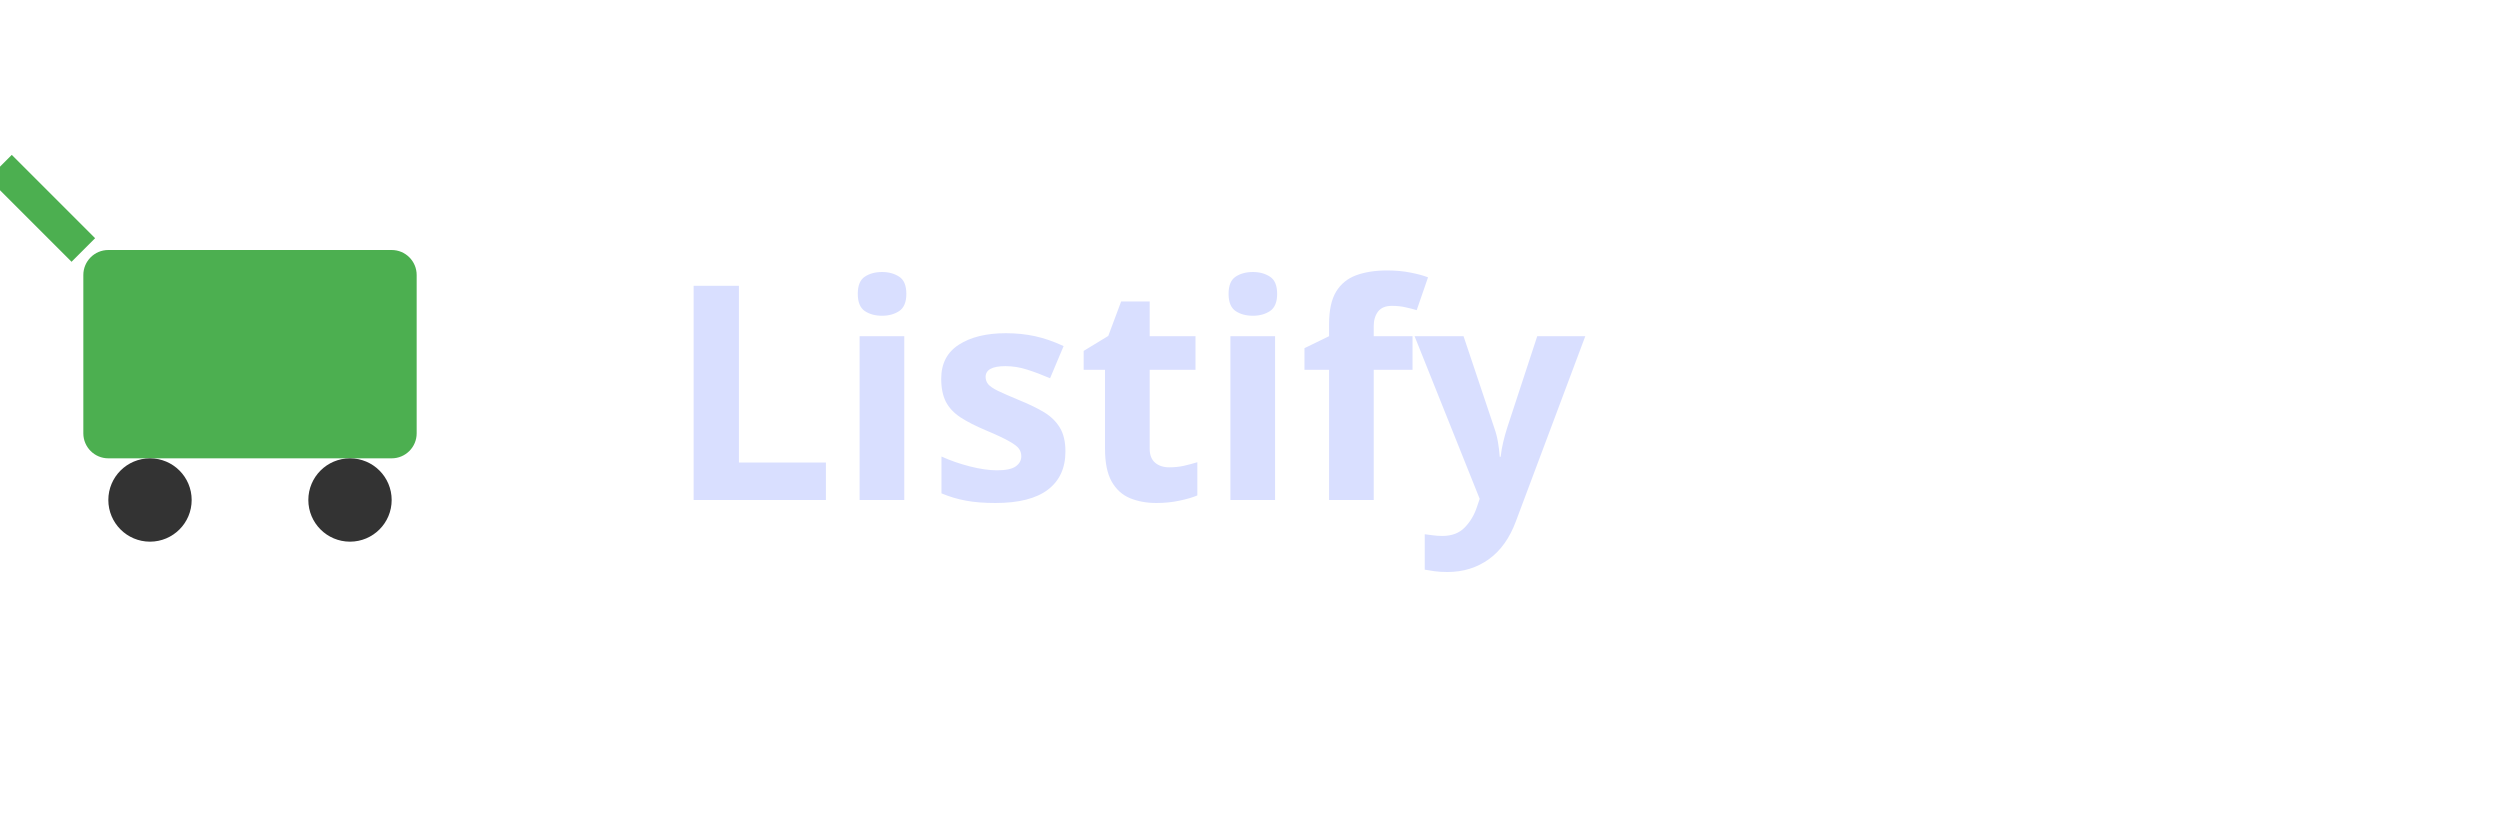
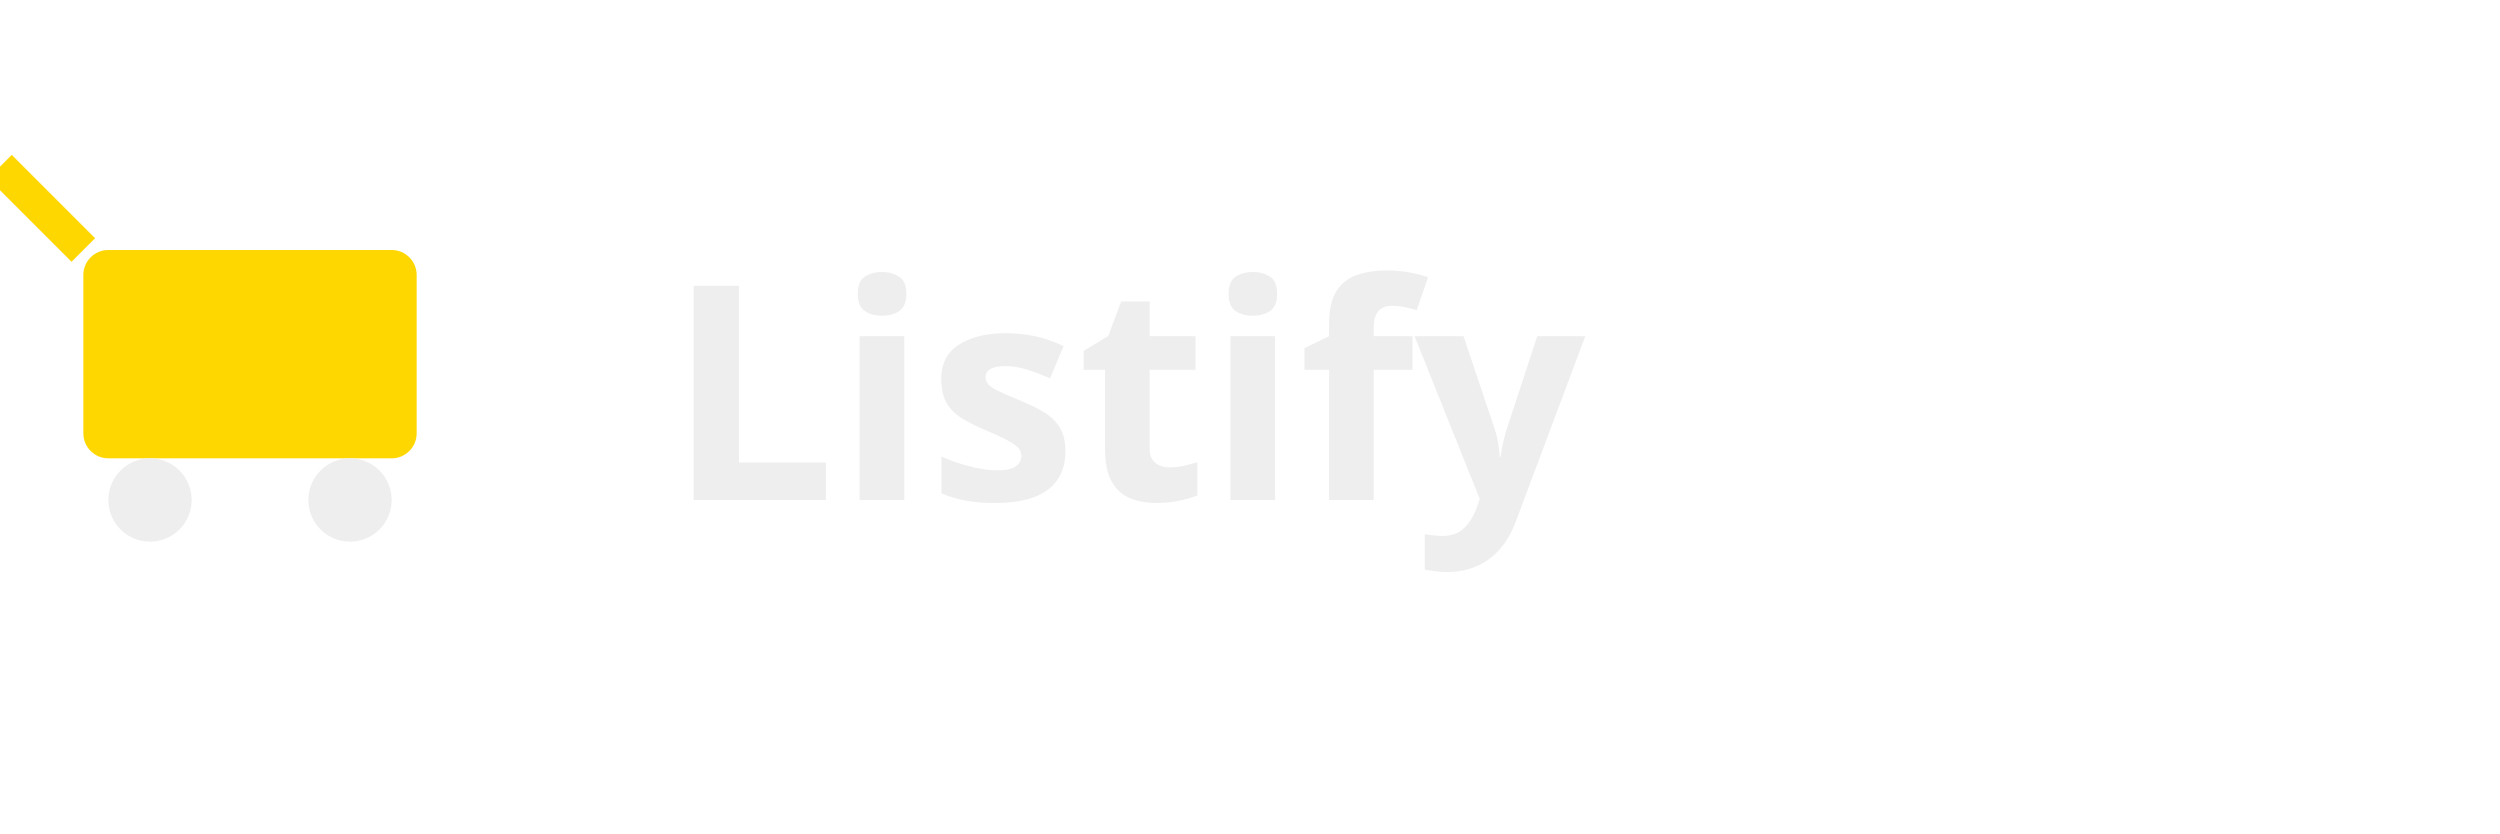
<svg xmlns="http://www.w3.org/2000/svg" width="300" height="100" viewBox="0 0 300 100">
-   <text x="80" y="60" font-family="Verdana, sans-serif" font-size="36" fill="#d9dfff" font-weight="bold">
+   <text x="80" y="60" font-family="Verdana, sans-serif" font-size="36" fill="#eee" font-weight="bold">
        Listify
    </text>
-   <g transform="translate(10, 30)" fill="#4CAF50">
+   <g transform="translate(10, 30)" fill="#FFD700">
    <rect x="0" y="0" width="40" height="25" rx="3" ry="3" />
-     <line x1="0" y1="0" x2="-10" y2="-10" stroke="#4CAF50" stroke-width="4" />
-     <circle cx="8" cy="30" r="5" fill="#333" />
-     <circle cx="32" cy="30" r="5" fill="#333" />
+     <line x1="0" y1="0" x2="-10" y2="-10" stroke="#FFD700" stroke-width="4" />
+     <circle cx="8" cy="30" r="5" fill="#eee" />
+     <circle cx="32" cy="30" r="5" fill="#eee" />
  </g>
</svg>
